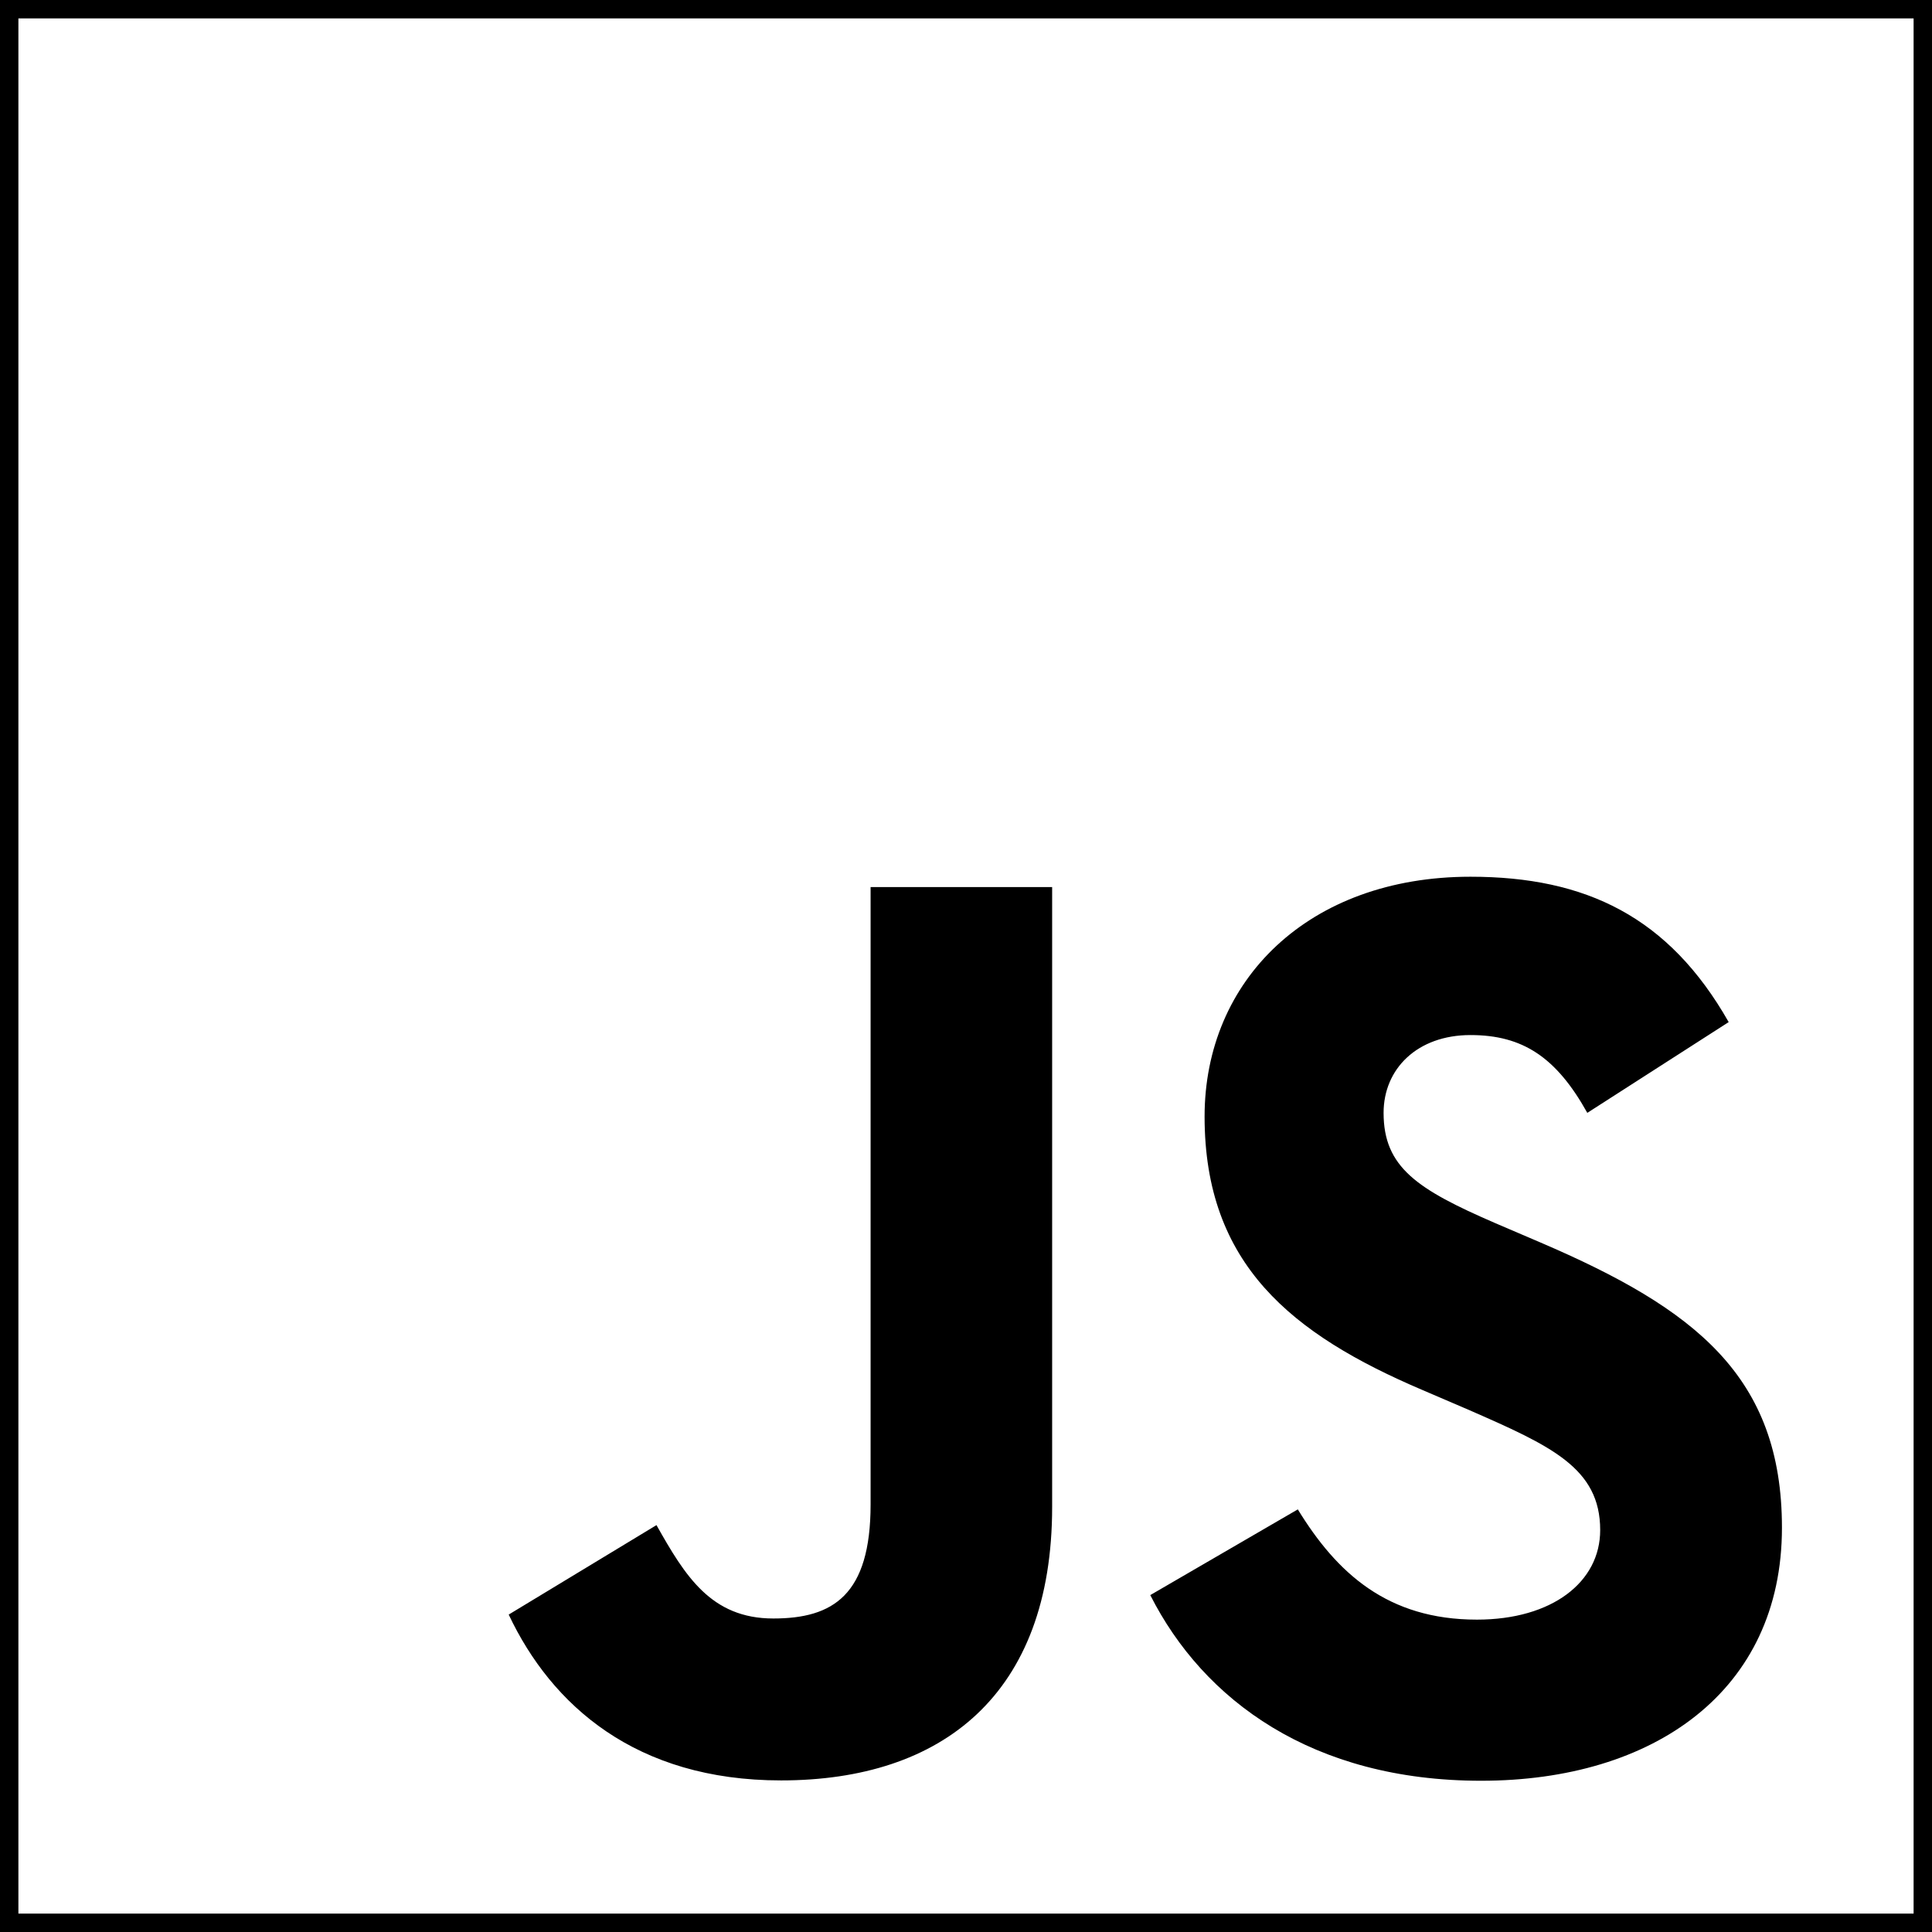
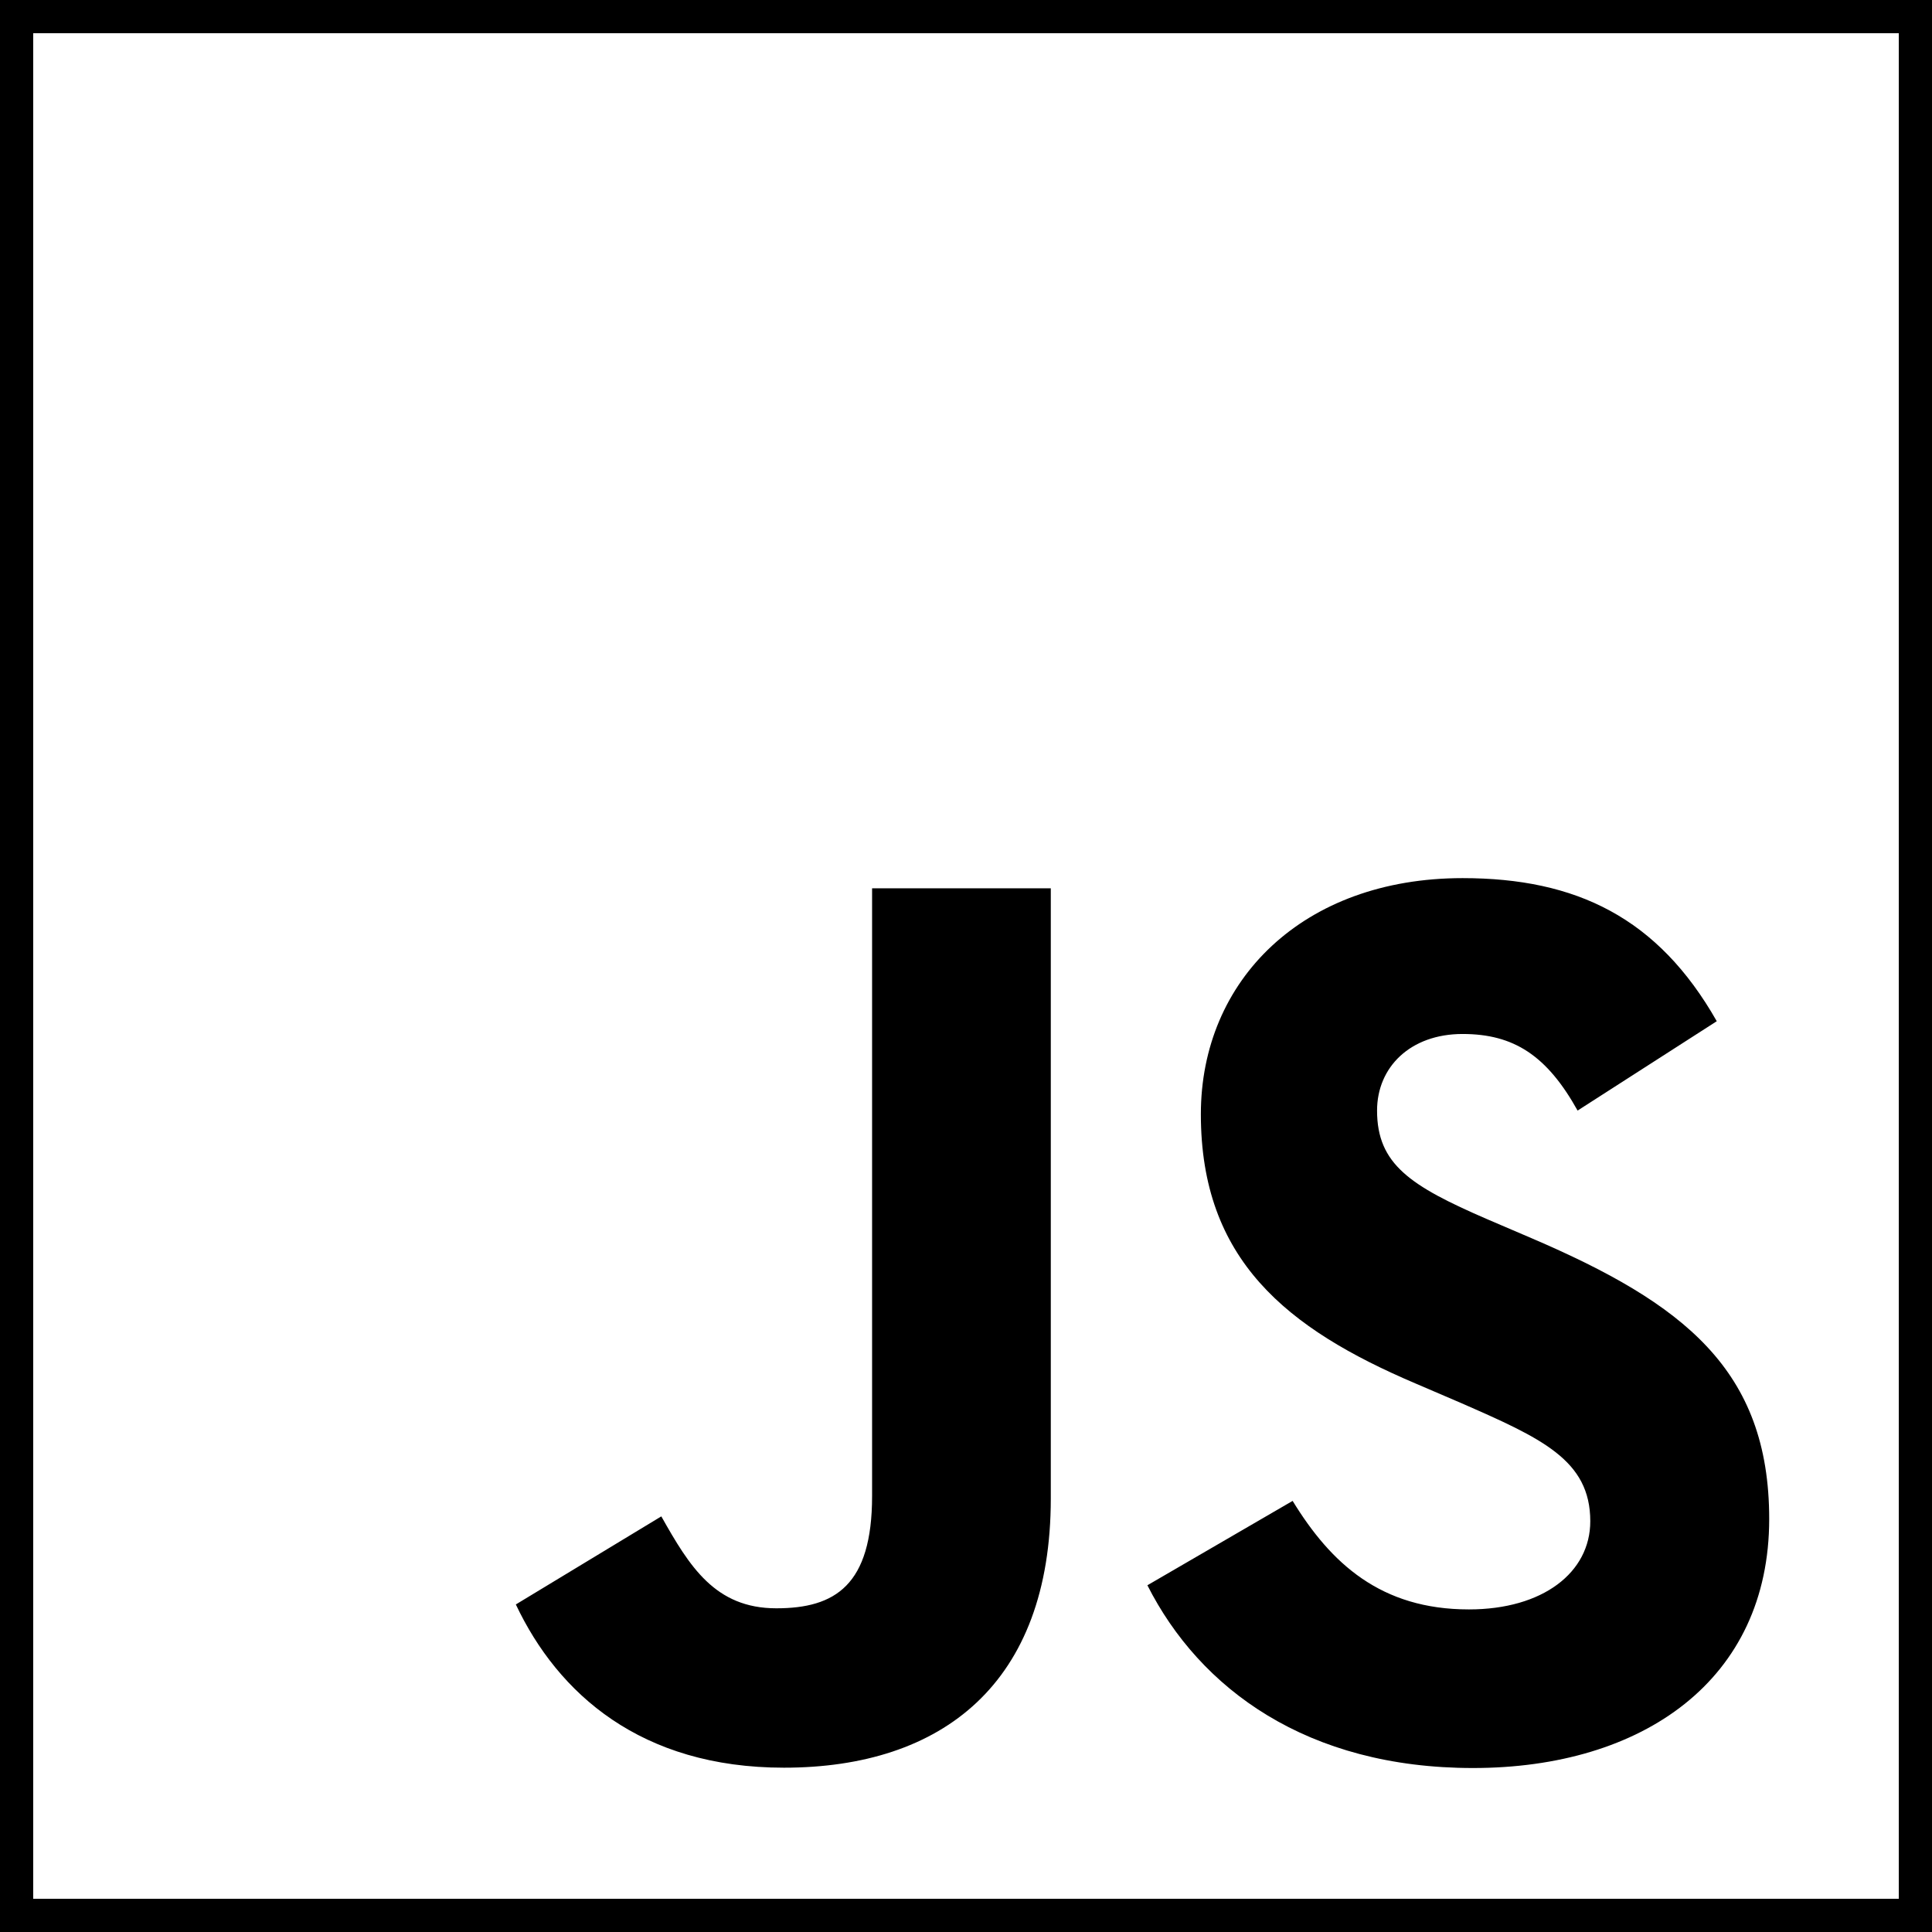
- <svg xmlns="http://www.w3.org/2000/svg" viewBox="0 0 630 630">
+ <svg xmlns="http://www.w3.org/2000/svg" viewBox="-5 -5 640 640">
  <rect width="630" height="630" fill="none" stroke="#000" stroke-width="12" />
  <path d="m423.2 492.19c12.69 20.72 29.2 35.95 58.4 35.95 24.53 0 40.2-12.26 40.2-29.2 0-20.3-16.1-27.49-43.1-39.3l-14.8-6.35c-42.72-18.2-71.1-41-71.1-89.2 0-44.4 33.83-78.2 86.7-78.2 37.64 0 64.7 13.1 84.2 47.4l-46.1 29.6c-10.15-18.2-21.1-25.37-38.1-25.37-17.34 0-28.33 11-28.33 25.37 0 17.76 11 24.95 36.4 35.95l14.8 6.34c50.3 21.57 78.7 43.56 78.7 93 0 53.3-41.87 82.5-98.1 82.5-54.98 0-90.5-26.2-107.88-60.54zm-209.13 5.13c9.3 16.5 17.76 30.45 38.1 30.45 19.45 0 31.72-7.61 31.72-37.2v-201.3h59.2v202.1c0 61.3-35.94 89.2-88.4 89.2-47.4 0-74.85-24.53-88.81-54.075z" />
</svg>
